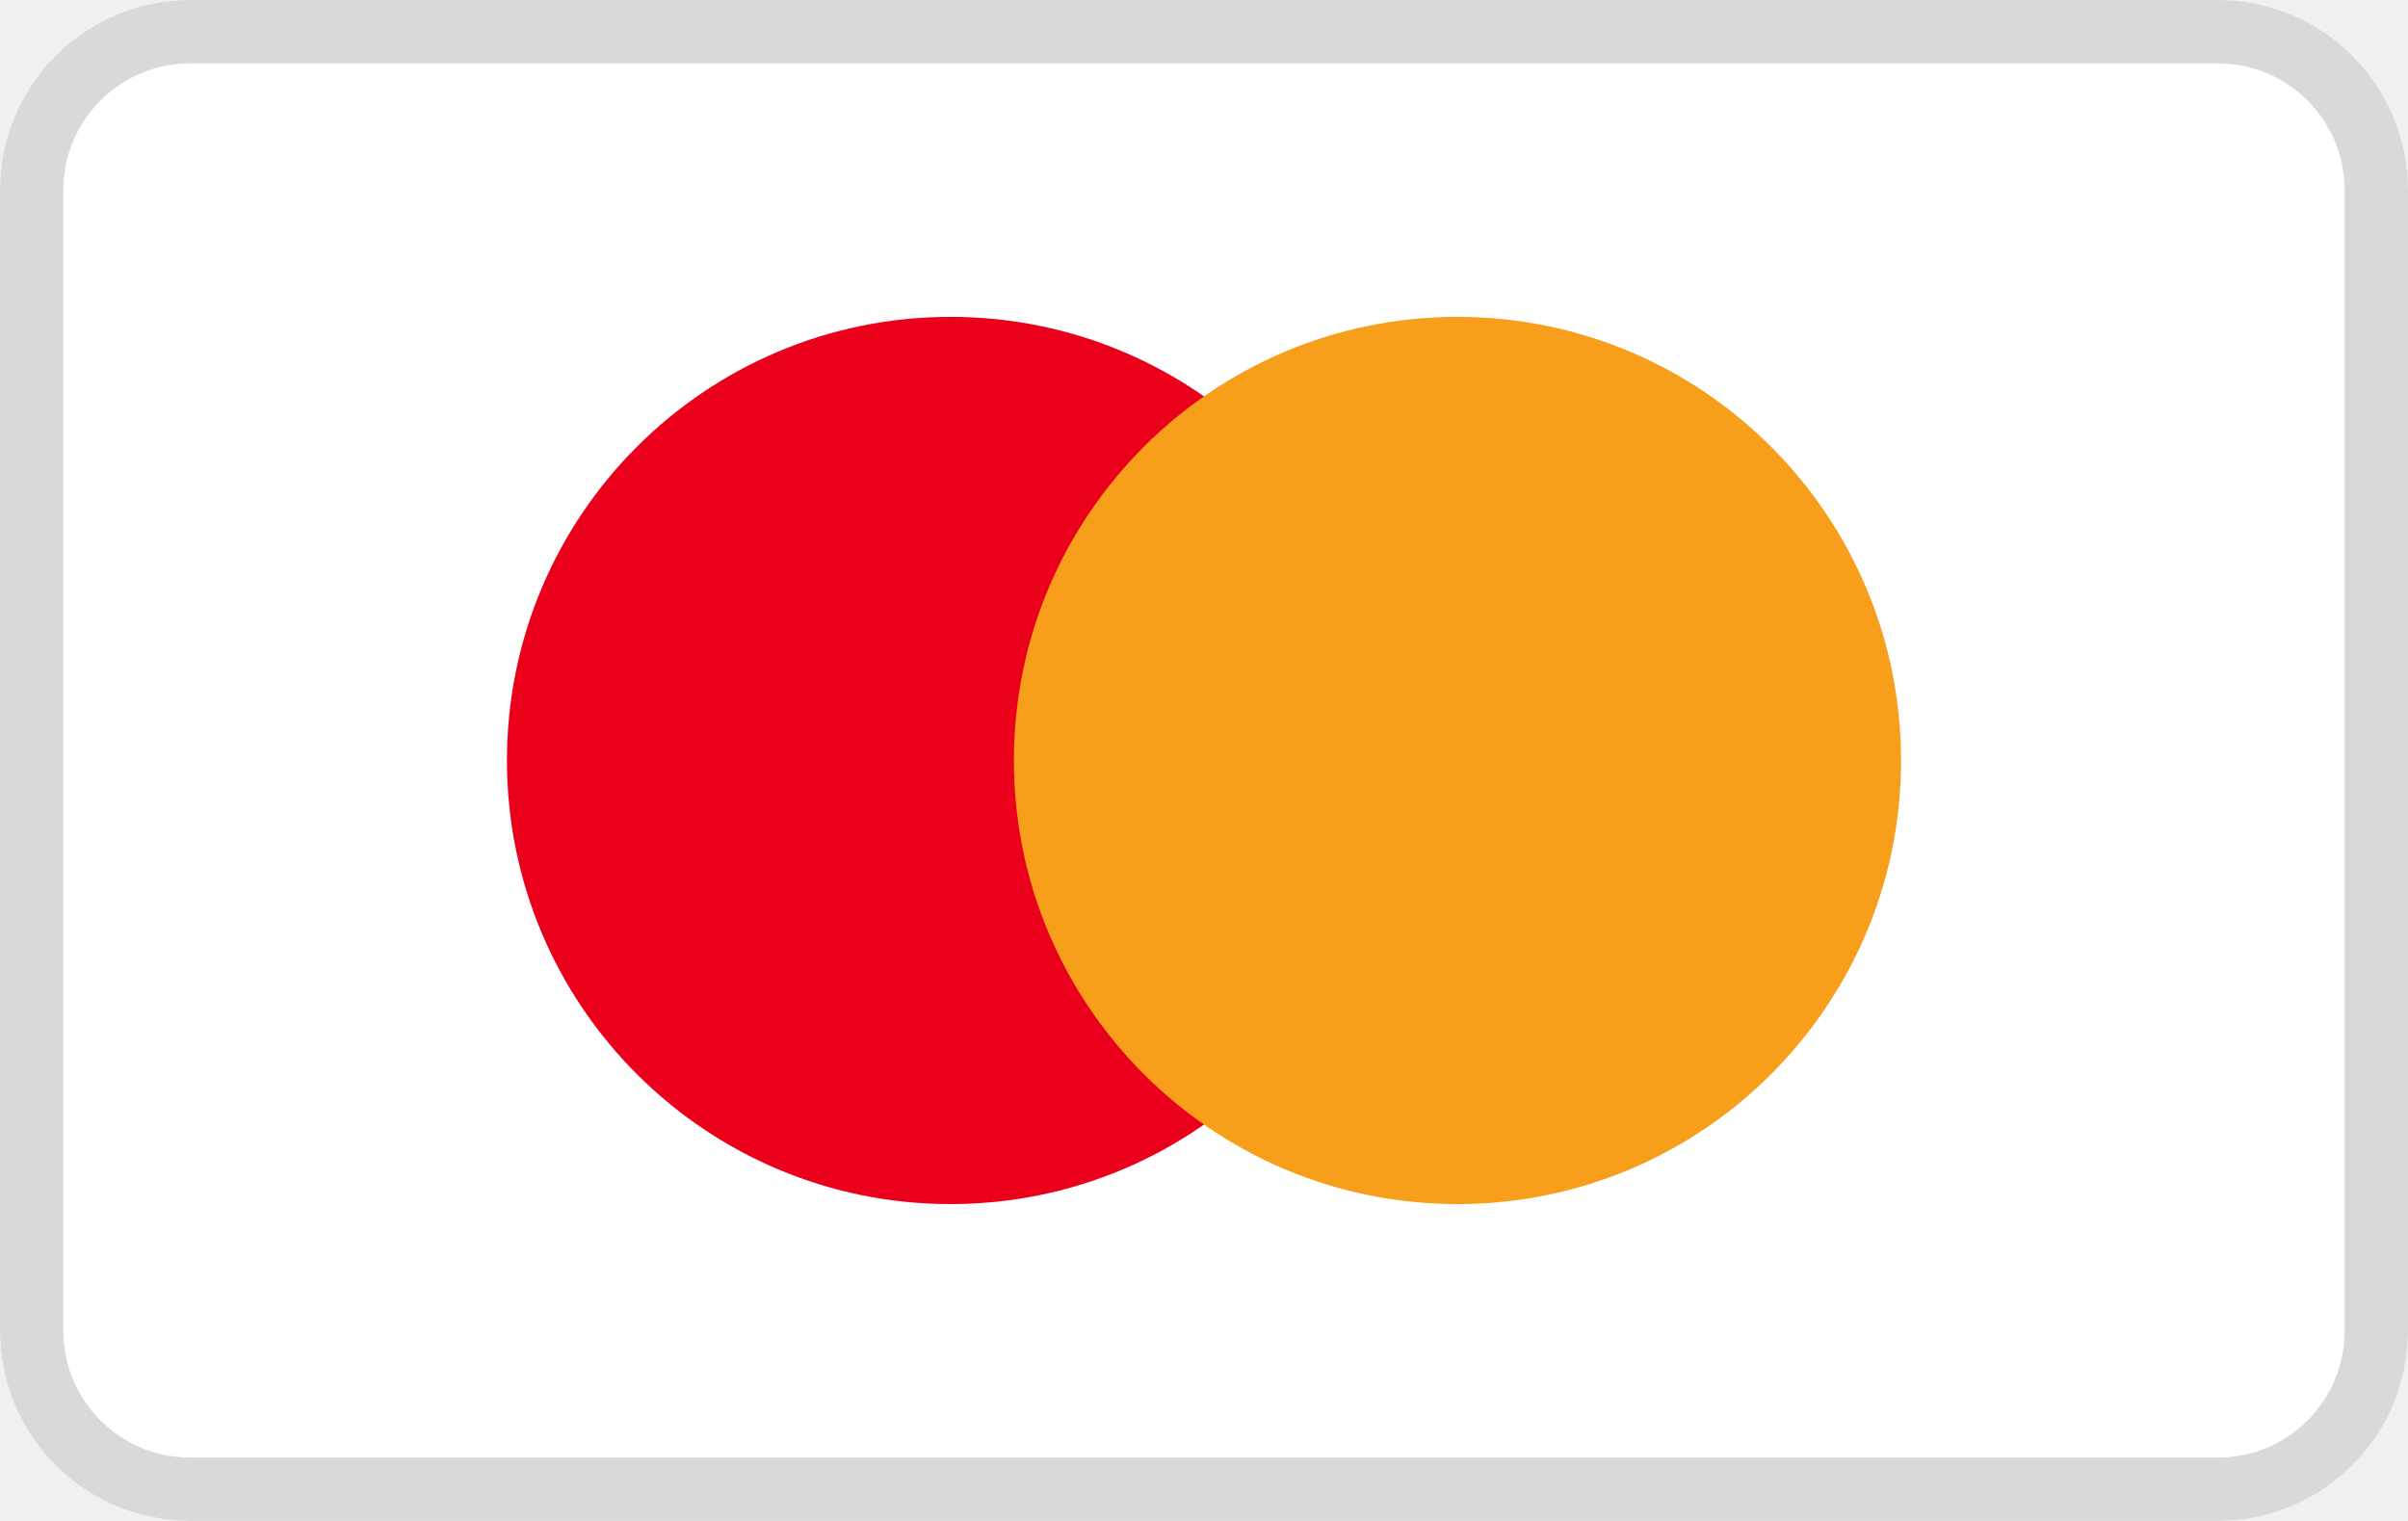
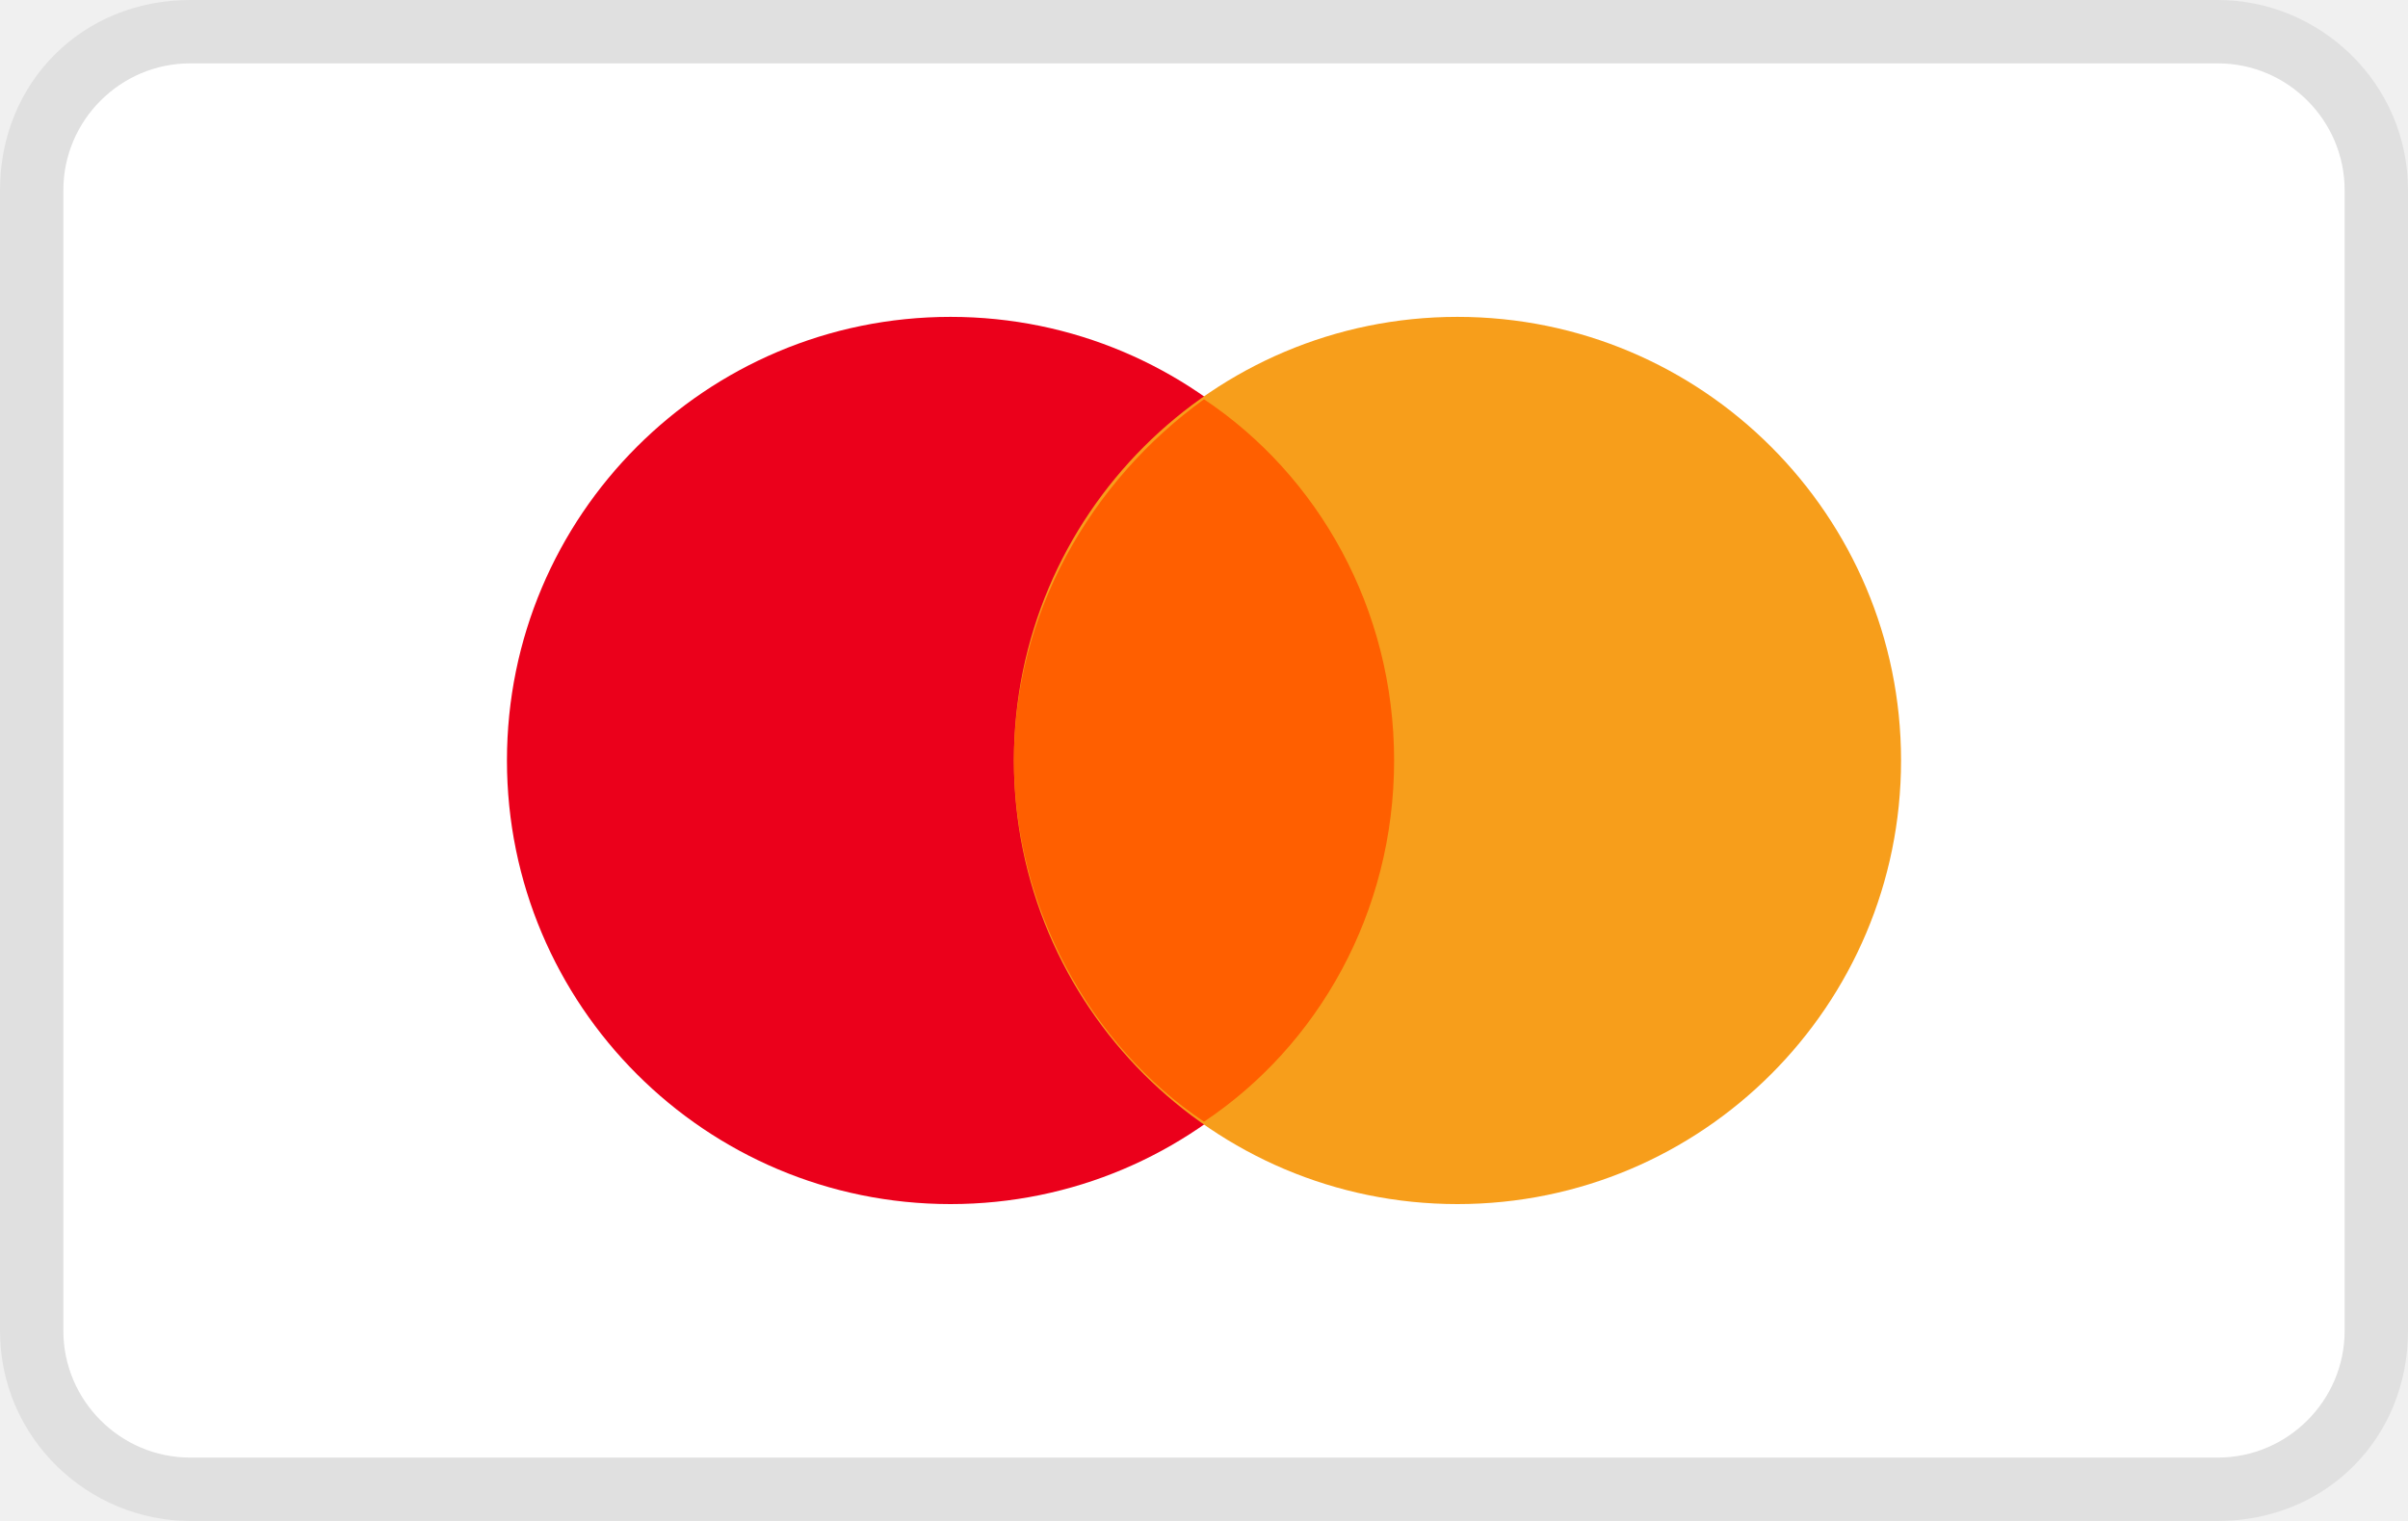
- <svg xmlns="http://www.w3.org/2000/svg" viewBox="0 0 38 24">
-   <rect width="38" height="24" rx="3" fill="white" />
-   <rect x=".5" y=".5" width="37" height="23" rx="2.5" fill="none" stroke="#d9d9d9" />
-   <circle cx="15" cy="12" r="7" fill="#EB001B" />
-   <circle cx="23" cy="12" r="7" fill="#F79E1B" />
-   <path d="M19 6.27A7 7 0 0 1 19 17.73A7 7 0 0 0 19 6.27Z" fill="#FF5F00" />
+ <svg xmlns="http://www.w3.org/2000/svg" viewBox="0 0 38 24" role="img" width="38" height="24" aria-labelledby="pi-master">
+   <path opacity=".07" d="M35 0H3C1.3 0 0 1.3 0 3v18c0 1.7 1.4 3 3 3h32c1.7 0 3-1.3 3-3V3c0-1.7-1.4-3-3-3z" />
+   <path fill="#fff" d="M35 1c1.1 0 2 .9 2 2v18c0 1.1-.9 2-2 2H3c-1.1 0-2-.9-2-2V3c0-1.1.9-2 2-2h32" />
+   <circle fill="#EB001B" cx="15" cy="12" r="7" />
+   <circle fill="#F79E1B" cx="23" cy="12" r="7" />
+   <path fill="#FF5F00" d="M22 12c0-2.4-1.2-4.5-3-5.7-1.8 1.3-3 3.4-3 5.7s1.2 4.5 3 5.7c1.8-1.2 3-3.3 3-5.7z" />
</svg>
